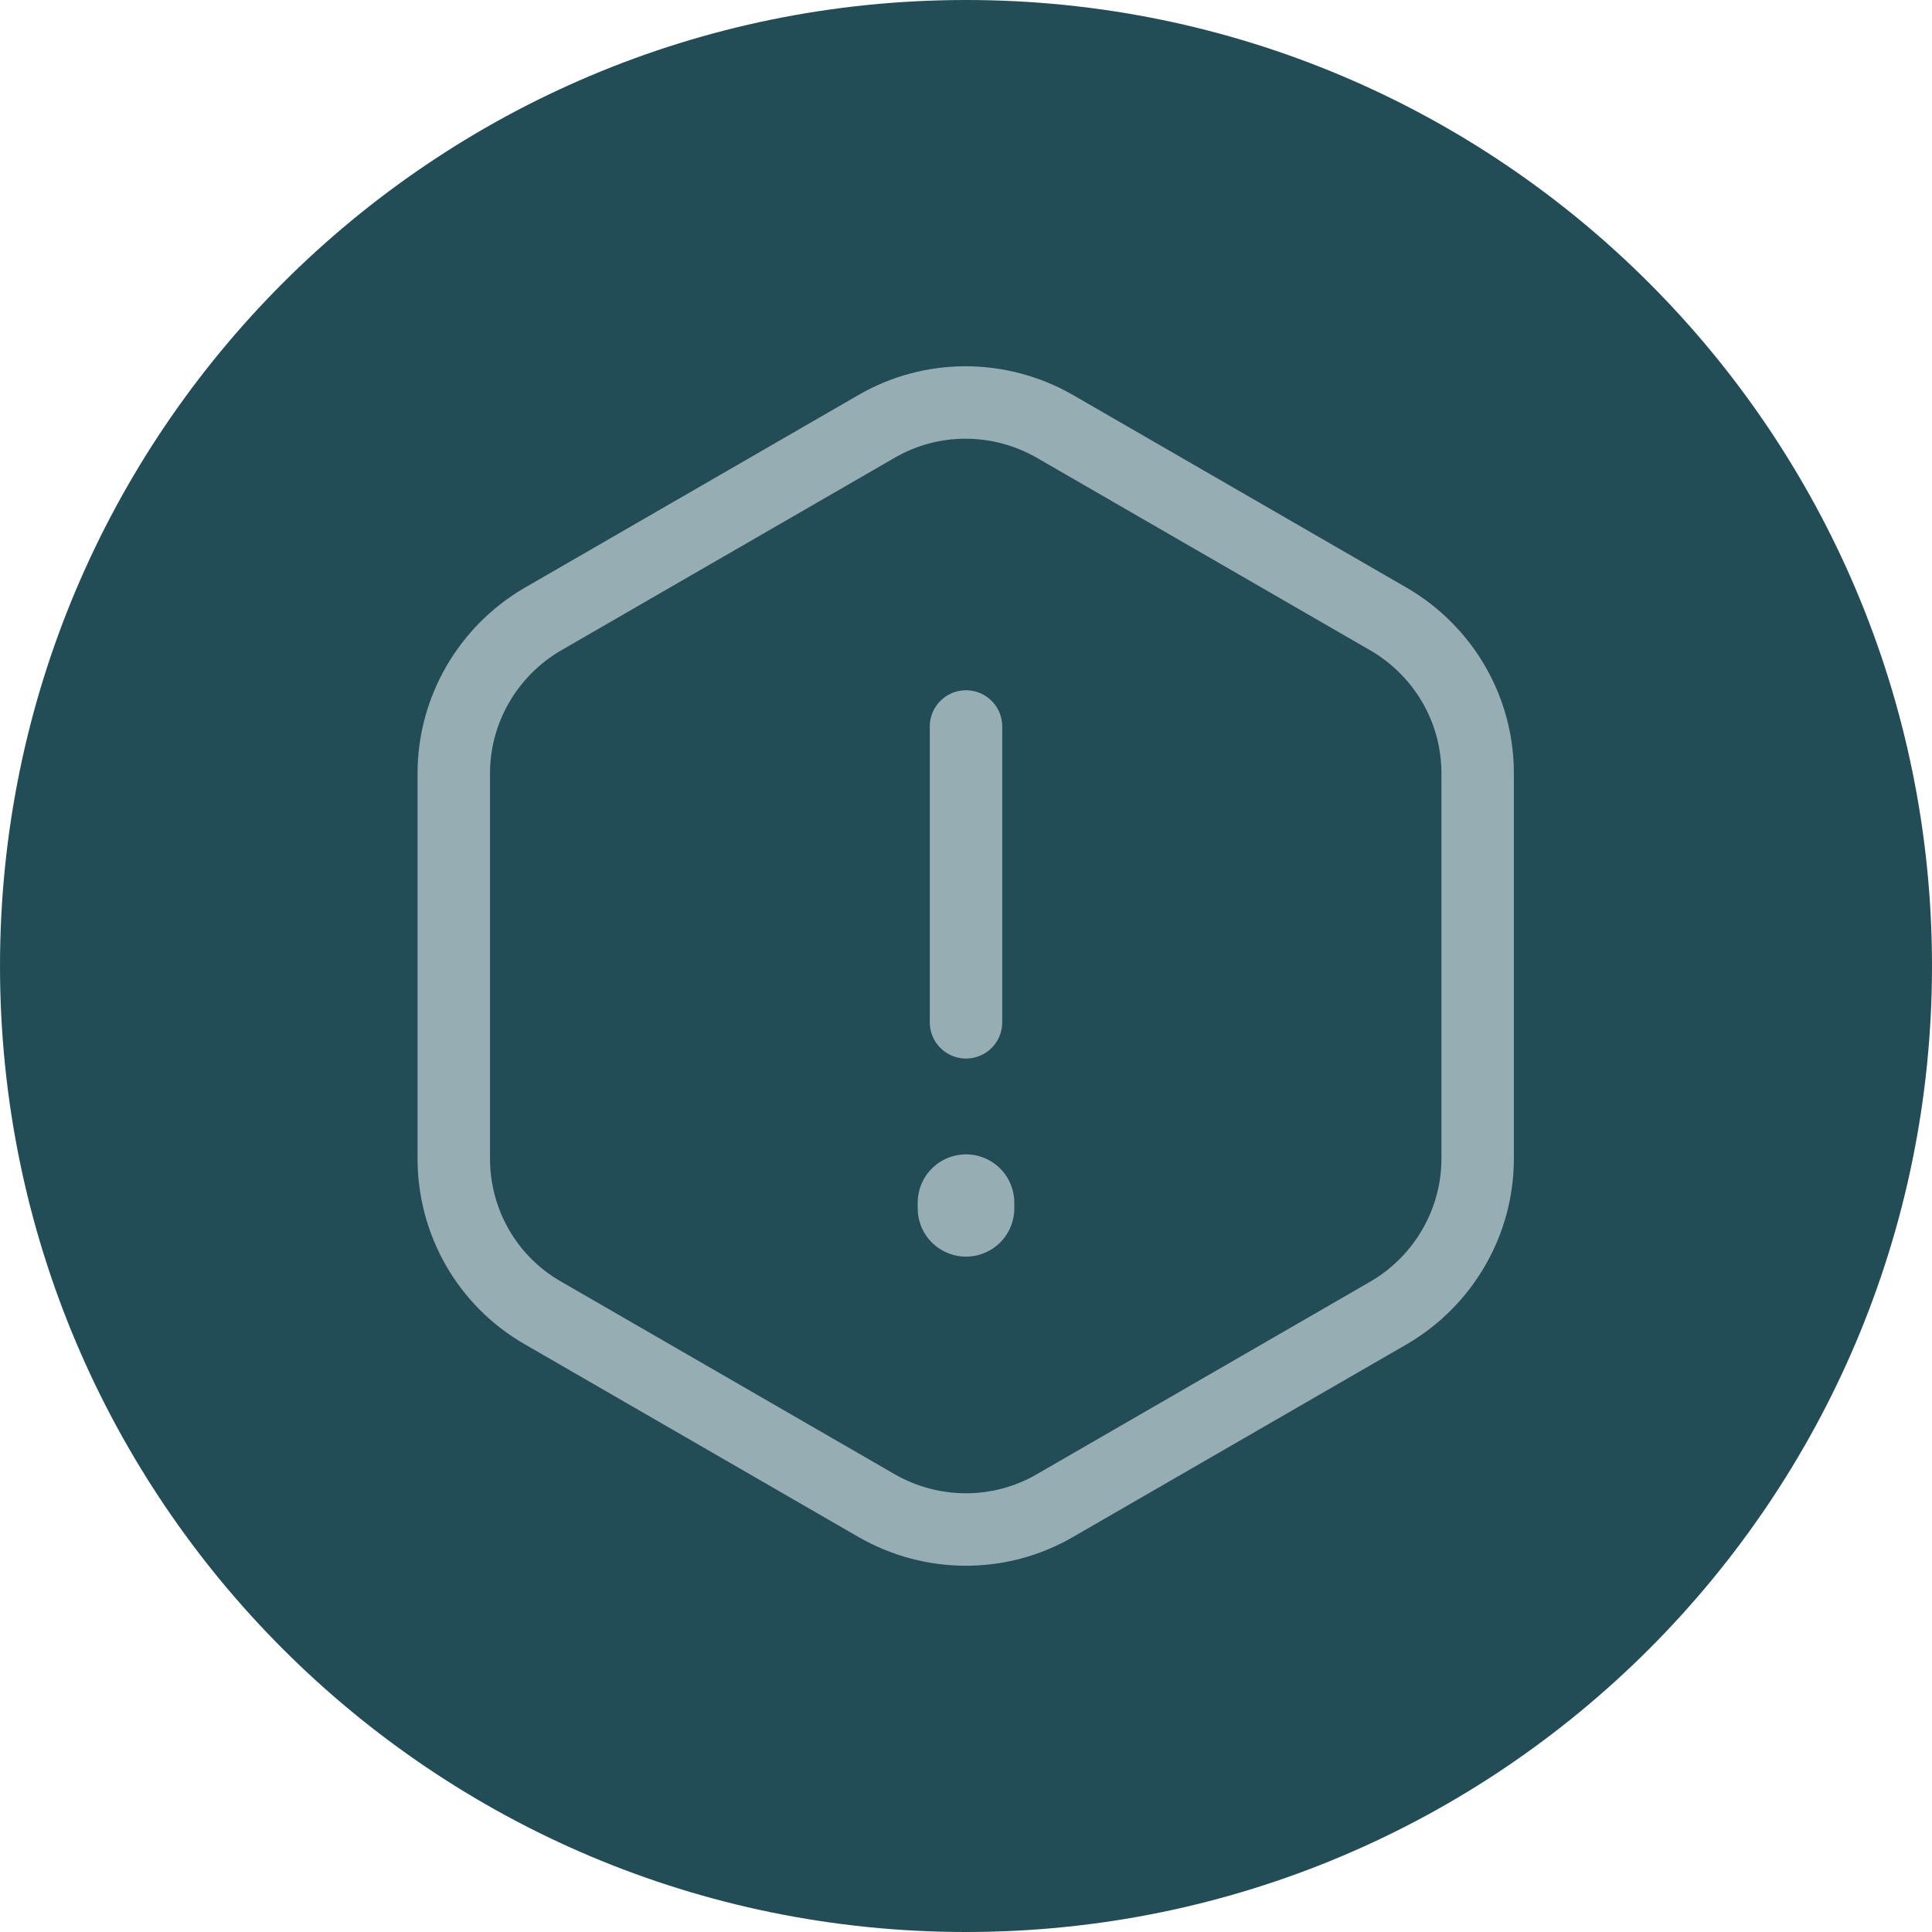
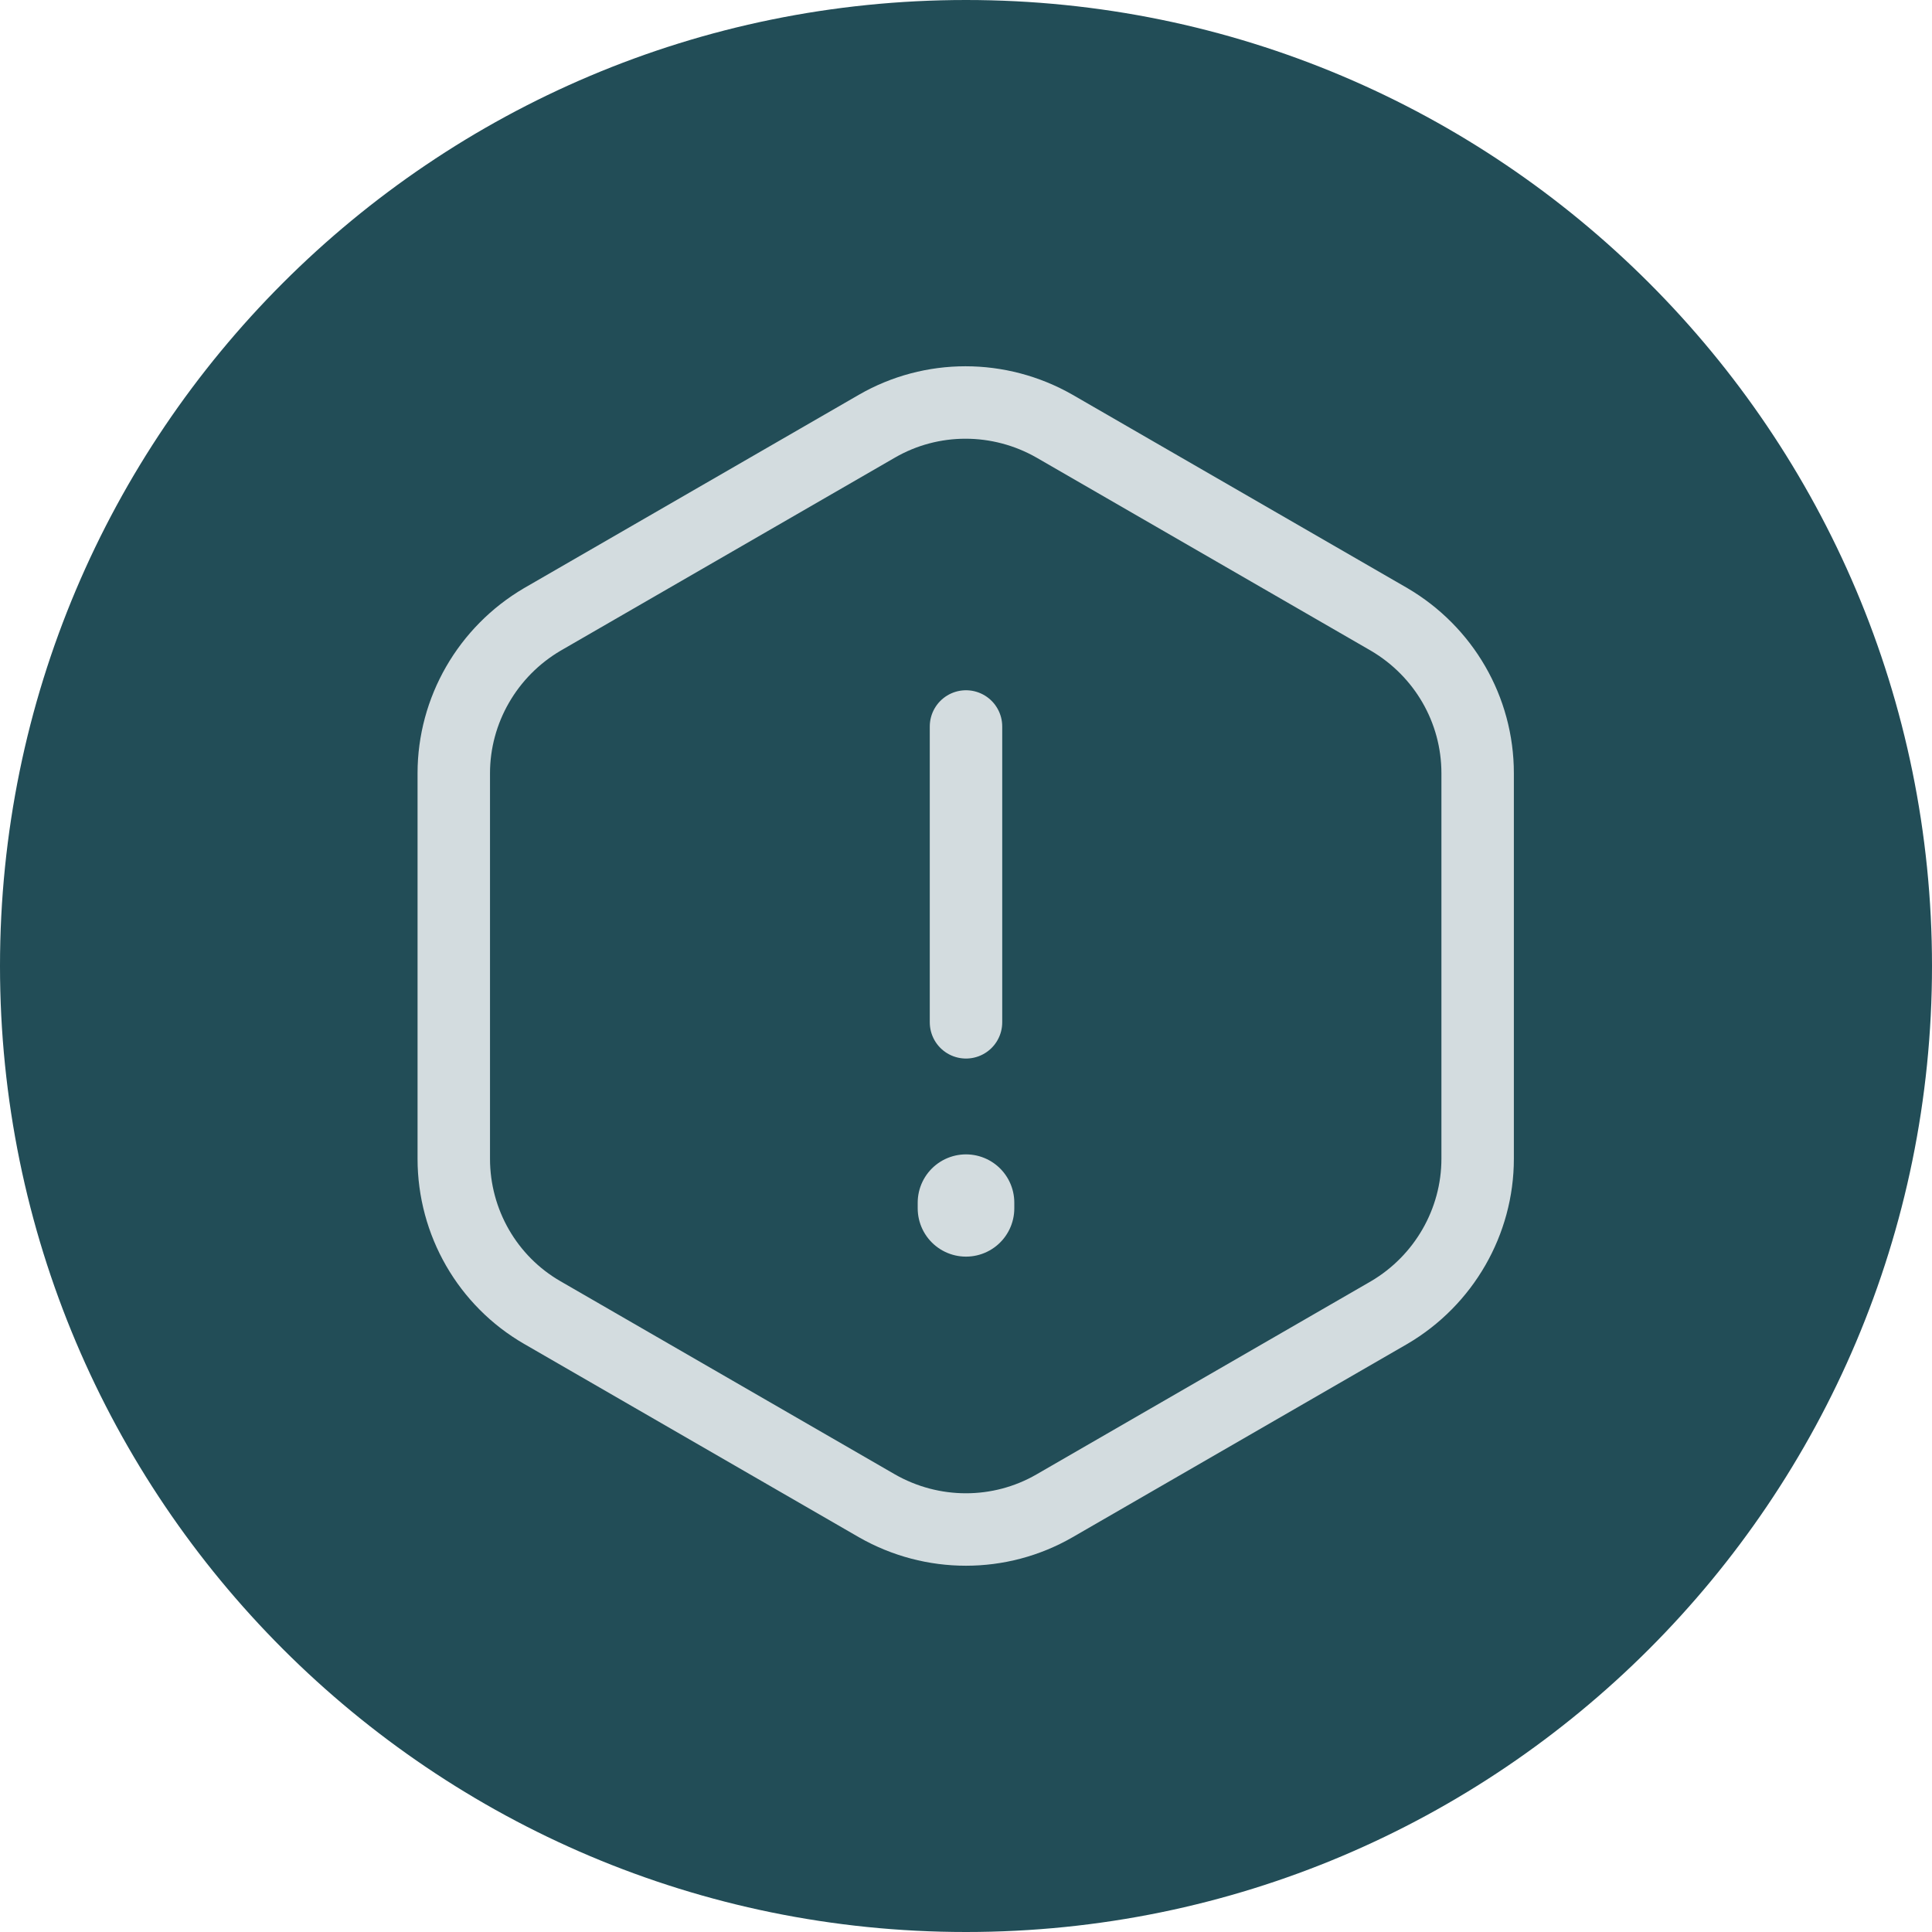
<svg xmlns="http://www.w3.org/2000/svg" width="40" height="40" viewBox="0 0 40 40" fill="none">
  <circle cx="20" cy="20" r="20" fill="#224D57" />
-   <path d="M20 15.041V21.166" stroke="#96ADB3" stroke-width="1.5" stroke-linecap="round" stroke-linejoin="round" />
-   <path d="M30.593 16.01V23.99C30.593 25.297 29.893 26.51 28.762 27.175L21.832 31.177C20.7 31.83 19.3 31.83 18.157 31.177L11.227 27.175C10.095 26.522 9.395 25.308 9.395 23.99V16.01C9.395 14.704 10.095 13.49 11.227 12.825L18.157 8.823C19.288 8.17 20.688 8.17 21.832 8.823L28.762 12.825C29.893 13.49 30.593 14.692 30.593 16.01Z" stroke="#96ADB3" stroke-width="1.5" stroke-linecap="round" stroke-linejoin="round" />
-   <path d="M20 24.9V25.017" stroke="#96ADB3" stroke-width="2" stroke-linecap="round" stroke-linejoin="round" />
+   <path d="M20 15.041V21.166" stroke="#d3dcdf" stroke-width="1.5" stroke-linecap="round" stroke-linejoin="round" />
+   <path d="M30.593 16.01V23.99C30.593 25.297 29.893 26.51 28.762 27.175L21.832 31.177C20.7 31.83 19.3 31.83 18.157 31.177L11.227 27.175C10.095 26.522 9.395 25.308 9.395 23.99V16.01C9.395 14.704 10.095 13.49 11.227 12.825L18.157 8.823C19.288 8.17 20.688 8.17 21.832 8.823L28.762 12.825C29.893 13.49 30.593 14.692 30.593 16.01Z" stroke="#d3dcdf" stroke-width="1.5" stroke-linecap="round" stroke-linejoin="round" />
+   <path d="M20 24.9V25.017" stroke="#d3dcdf" stroke-width="2" stroke-linecap="round" stroke-linejoin="round" />
</svg>
